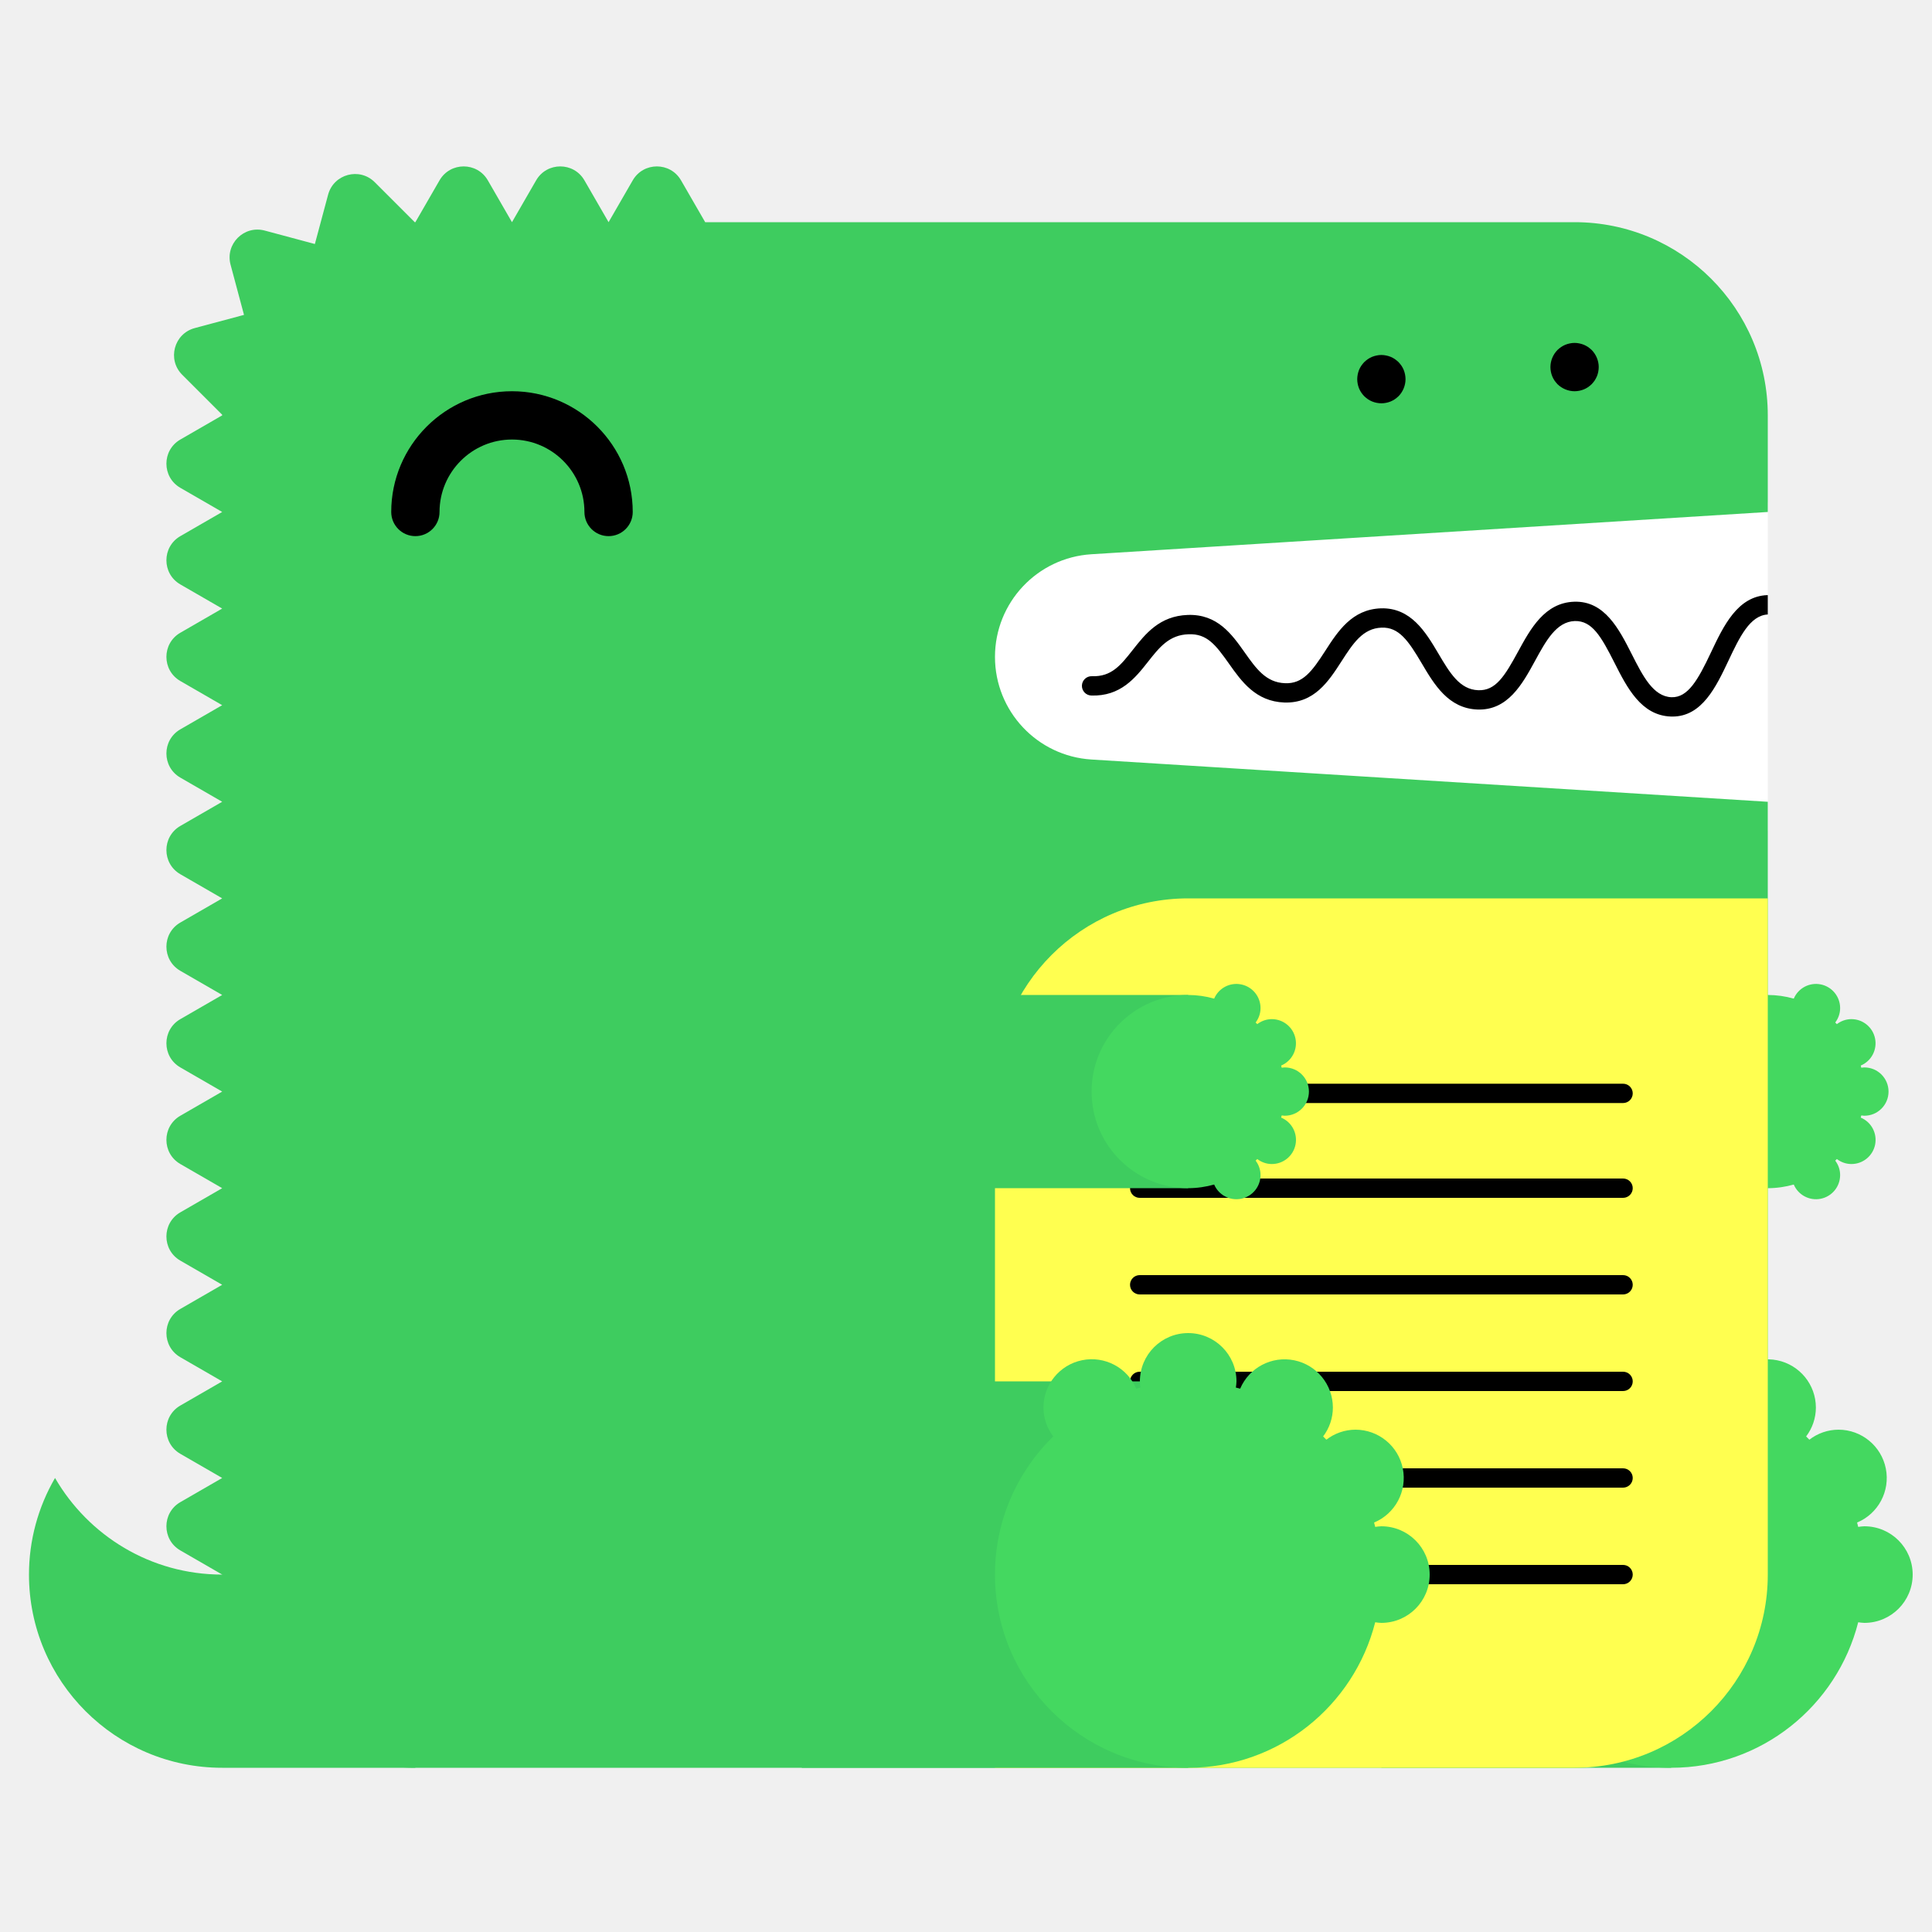
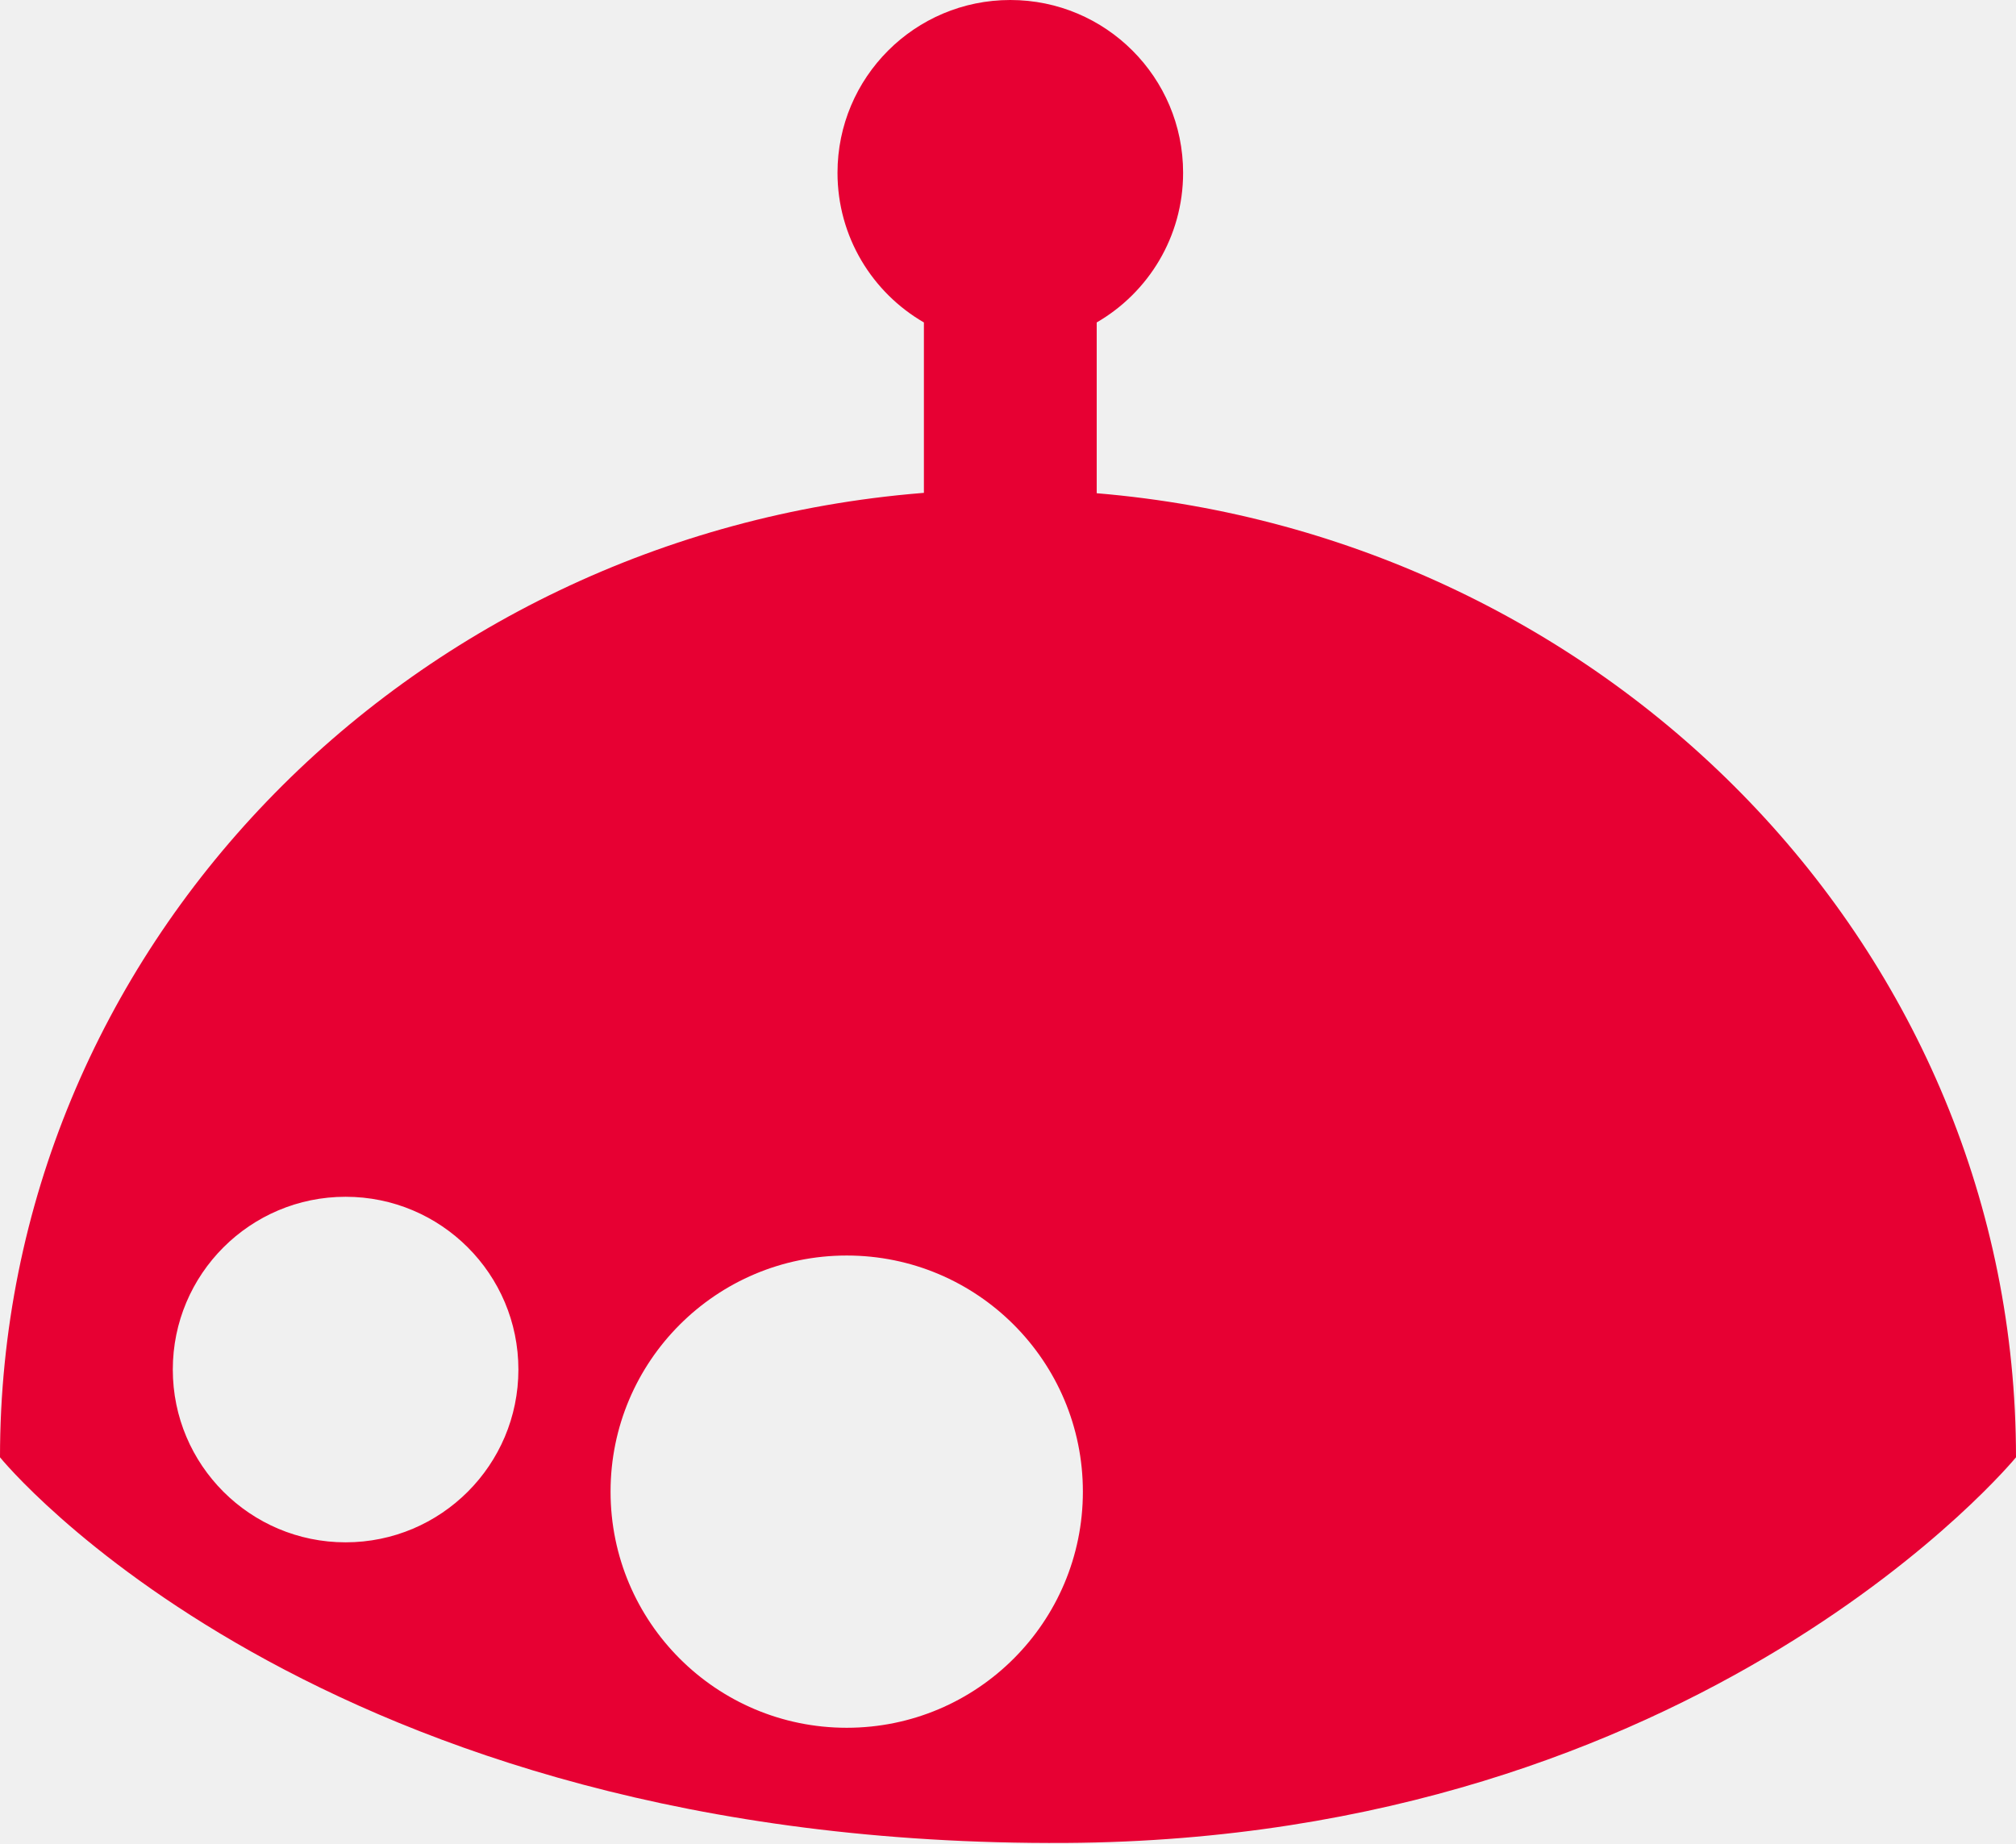
- <svg xmlns="http://www.w3.org/2000/svg" width="200" height="200" viewBox="0 0 200 200">
-   <g fill="none" fill-rule="evenodd">
-     <path fill="#FFF" d="M99 52h84v34H99z" />
-     <path d="M23 163c-7.398 0-13.843-4.027-17.303-10A19.886 19.886 0 0 0 3 163c0 11.046 8.954 20 20 20h20v-20H23z" fill="#3ECC5F" />
-     <path d="M112.98 57.376L183 53V43c0-11.046-8.954-20-20-20H73l-2.5-4.33c-1.112-1.925-3.889-1.925-5 0L63 23l-2.5-4.33c-1.111-1.925-3.889-1.925-5 0L53 23l-2.5-4.33c-1.111-1.925-3.889-1.925-5 0L43 23c-.022 0-.042.003-.065.003l-4.142-4.141c-1.57-1.571-4.252-.853-4.828 1.294l-1.369 5.104-5.192-1.392c-2.148-.575-4.111 1.389-3.535 3.536l1.39 5.193-5.102 1.367c-2.148.576-2.867 3.259-1.296 4.83l4.142 4.142c0 .021-.003.042-.003.064l-4.33 2.5c-1.925 1.111-1.925 3.889 0 5L23 53l-4.33 2.5c-1.925 1.111-1.925 3.889 0 5L23 63l-4.33 2.5c-1.925 1.111-1.925 3.889 0 5L23 73l-4.33 2.5c-1.925 1.111-1.925 3.889 0 5L23 83l-4.33 2.5c-1.925 1.111-1.925 3.889 0 5L23 93l-4.33 2.5c-1.925 1.111-1.925 3.889 0 5L23 103l-4.33 2.5c-1.925 1.111-1.925 3.889 0 5L23 113l-4.33 2.5c-1.925 1.111-1.925 3.889 0 5L23 123l-4.33 2.5c-1.925 1.111-1.925 3.889 0 5L23 133l-4.33 2.5c-1.925 1.111-1.925 3.889 0 5L23 143l-4.33 2.5c-1.925 1.111-1.925 3.889 0 5L23 153l-4.33 2.5c-1.925 1.111-1.925 3.889 0 5L23 163c0 11.046 8.954 20 20 20h120c11.046 0 20-8.954 20-20V83l-70.02-4.376A10.645 10.645 0 0 1 103 68c0-5.621 4.37-10.273 9.98-10.624" fill="#3ECC5F" />
-     <path fill="#3ECC5F" d="M143 183h30v-40h-30z" />
-     <path d="M193 158c-.219 0-.428.037-.639.064-.038-.15-.074-.301-.116-.451A5 5 0 0 0 190.32 148a4.96 4.96 0 0 0-3.016 1.036 26.531 26.531 0 0 0-.335-.336 4.955 4.955 0 0 0 1.011-2.987 5 5 0 0 0-9.599-1.959c-.148-.042-.297-.077-.445-.115.027-.211.064-.42.064-.639a5 5 0 0 0-5-5 5 5 0 0 0-5 5c0 .219.037.428.064.639-.148.038-.297.073-.445.115a4.998 4.998 0 0 0-9.599 1.959c0 1.125.384 2.151 1.011 2.987-3.717 3.632-6.031 8.693-6.031 14.3 0 11.046 8.954 20 20 20 9.339 0 17.16-6.41 19.361-15.064.211.027.42.064.639.064a5 5 0 0 0 5-5 5 5 0 0 0-5-5" fill="#44D860" />
-     <path fill="#3ECC5F" d="M153 123h30v-20h-30z" />
-     <path d="M193 115.5a2.5 2.5 0 1 0 0-5c-.109 0-.214.019-.319.032-.02-.075-.037-.15-.058-.225a2.501 2.501 0 0 0-.963-4.807c-.569 0-1.088.197-1.508.518a6.653 6.653 0 0 0-.168-.168c.314-.417.506-.931.506-1.494a2.5 2.5 0 0 0-4.8-.979A9.987 9.987 0 0 0 183 103c-5.522 0-10 4.478-10 10s4.478 10 10 10c.934 0 1.833-.138 2.69-.377a2.5 2.5 0 0 0 4.8-.979c0-.563-.192-1.077-.506-1.494.057-.055.113-.111.168-.168.42.321.939.518 1.508.518a2.5 2.5 0 0 0 .963-4.807c.021-.074.038-.15.058-.225.105.013.21.032.319.032" fill="#44D860" />
-     <path d="M63 55.5a2.5 2.5 0 0 1-2.5-2.5c0-4.136-3.364-7.5-7.5-7.5s-7.5 3.364-7.5 7.5a2.5 2.5 0 1 1-5 0c0-6.893 5.607-12.5 12.5-12.5S65.5 46.107 65.5 53a2.5 2.5 0 0 1-2.5 2.5" fill="#000" />
-     <path d="M103 183h60c11.046 0 20-8.954 20-20V93h-60c-11.046 0-20 8.954-20 20v70z" fill="#FFFF50" />
-     <path d="M168.02 124h-50.04a1 1 0 1 1 0-2h50.04a1 1 0 1 1 0 2m0 20h-50.04a1 1 0 1 1 0-2h50.04a1 1 0 1 1 0 2m0 20h-50.04a1 1 0 1 1 0-2h50.04a1 1 0 1 1 0 2m0-49.814h-50.04a1 1 0 1 1 0-2h50.04a1 1 0 1 1 0 2m0 19.814h-50.04a1 1 0 1 1 0-2h50.04a1 1 0 1 1 0 2m0 20h-50.04a1 1 0 1 1 0-2h50.04a1 1 0 1 1 0 2M183 61.611c-.012 0-.022-.006-.034-.005-3.09.105-4.552 3.196-5.842 5.923-1.346 2.85-2.387 4.703-4.093 4.647-1.889-.068-2.969-2.202-4.113-4.46-1.314-2.594-2.814-5.536-5.963-5.426-3.046.104-4.513 2.794-5.807 5.167-1.377 2.528-2.314 4.065-4.121 3.994-1.927-.07-2.951-1.805-4.136-3.813-1.321-2.236-2.848-4.75-5.936-4.664-2.994.103-4.465 2.385-5.763 4.4-1.373 2.13-2.335 3.428-4.165 3.351-1.973-.07-2.992-1.51-4.171-3.177-1.324-1.873-2.816-3.993-5.895-3.89-2.928.1-4.399 1.97-5.696 3.618-1.232 1.564-2.194 2.802-4.229 2.724a1 1 0 0 0-.072 2c3.017.101 4.545-1.8 5.872-3.487 1.177-1.496 2.193-2.787 4.193-2.855 1.926-.082 2.829 1.115 4.195 3.045 1.297 1.834 2.769 3.914 5.731 4.021 3.103.104 4.596-2.215 5.918-4.267 1.182-1.834 2.202-3.417 4.15-3.484 1.793-.067 2.769 1.35 4.145 3.681 1.297 2.197 2.766 4.686 5.787 4.796 3.125.108 4.634-2.62 5.949-5.035 1.139-2.088 2.214-4.06 4.119-4.126 1.793-.042 2.728 1.595 4.111 4.33 1.292 2.553 2.757 5.445 5.825 5.556l.169.003c3.064 0 4.518-3.075 5.805-5.794 1.139-2.41 2.217-4.68 4.067-4.773v-2z" fill="#000" />
-     <path fill="#3ECC5F" d="M83 183h40v-40H83z" />
-     <path d="M143 158c-.219 0-.428.037-.639.064-.038-.15-.074-.301-.116-.451A5 5 0 0 0 140.32 148a4.96 4.96 0 0 0-3.016 1.036 26.531 26.531 0 0 0-.335-.336 4.955 4.955 0 0 0 1.011-2.987 5 5 0 0 0-9.599-1.959c-.148-.042-.297-.077-.445-.115.027-.211.064-.42.064-.639a5 5 0 0 0-5-5 5 5 0 0 0-5 5c0 .219.037.428.064.639-.148.038-.297.073-.445.115a4.998 4.998 0 0 0-9.599 1.959c0 1.125.384 2.151 1.011 2.987-3.717 3.632-6.031 8.693-6.031 14.3 0 11.046 8.954 20 20 20 9.339 0 17.16-6.41 19.361-15.064.211.027.42.064.639.064a5 5 0 0 0 5-5 5 5 0 0 0-5-5" fill="#44D860" />
-     <path fill="#3ECC5F" d="M83 123h40v-20H83z" />
-     <path d="M133 115.5a2.5 2.5 0 1 0 0-5c-.109 0-.214.019-.319.032-.02-.075-.037-.15-.058-.225a2.501 2.501 0 0 0-.963-4.807c-.569 0-1.088.197-1.508.518a6.653 6.653 0 0 0-.168-.168c.314-.417.506-.931.506-1.494a2.5 2.5 0 0 0-4.8-.979A9.987 9.987 0 0 0 123 103c-5.522 0-10 4.478-10 10s4.478 10 10 10c.934 0 1.833-.138 2.69-.377a2.5 2.5 0 0 0 4.8-.979c0-.563-.192-1.077-.506-1.494.057-.055.113-.111.168-.168.42.321.939.518 1.508.518a2.5 2.5 0 0 0 .963-4.807c.021-.074.038-.15.058-.225.105.013.21.032.319.032" fill="#44D860" />
-     <path d="M143 41.75c-.16 0-.33-.02-.49-.05a2.52 2.52 0 0 1-.47-.14c-.15-.06-.29-.14-.431-.23-.13-.09-.259-.2-.38-.31-.109-.12-.219-.24-.309-.38s-.17-.28-.231-.43a2.619 2.619 0 0 1-.189-.96c0-.16.02-.33.05-.49.03-.16.08-.31.139-.47.061-.15.141-.29.231-.43.09-.13.2-.26.309-.38.121-.11.25-.22.38-.31.141-.09.281-.17.431-.23.149-.06.31-.11.47-.14.32-.07.65-.07.98 0 .159.03.32.08.47.14.149.06.29.14.43.23.13.09.259.2.38.31.11.12.22.25.31.38.09.14.17.28.23.43.06.16.11.31.14.47.029.16.05.33.05.49 0 .66-.271 1.31-.73 1.77-.121.11-.25.22-.38.31-.14.09-.281.17-.43.23a2.565 2.565 0 0 1-.96.19m20-1.25c-.66 0-1.3-.27-1.771-.73a3.802 3.802 0 0 1-.309-.38c-.09-.14-.17-.28-.231-.43a2.619 2.619 0 0 1-.189-.96c0-.66.27-1.3.729-1.77.121-.11.25-.22.38-.31.141-.09.281-.17.431-.23.149-.06.31-.11.47-.14.32-.07.66-.07.98 0 .159.03.32.08.47.14.149.06.29.14.43.23.13.09.259.2.38.31.459.47.73 1.11.73 1.77 0 .16-.021.33-.05.49-.03.16-.08.32-.14.47-.07.15-.14.29-.23.43-.09.13-.2.26-.31.38-.121.11-.25.22-.38.31-.14.09-.281.17-.43.23a2.565 2.565 0 0 1-.96.19" fill="#000" />
+ <svg xmlns="http://www.w3.org/2000/svg" width="962" height="880" viewBox="0 0 962 880" fill="none">
+   <g clip-path="url(#clip0)">
+     <path fill-rule="evenodd" clip-rule="evenodd" d="M399.642 82.46C399.642 36.915 436.556 0 482.099 0C527.637 0 564.557 36.915 564.557 82.46C564.557 112.98 547.974 139.626 523.328 153.883V235.392C769.154 255.972 962 454.107 962 695.489C962 695.489 812.666 877.725 508.666 879.525C150.533 881.649 0 695.489 0 695.489C0 453.797 193.344 255.463 439.622 235.314C439.835 235.296 440.048 235.279 440.26 235.262C440.464 235.246 440.667 235.229 440.871 235.213V153.885C416.223 139.628 399.642 112.981 399.642 82.46ZM82.457 653.607C82.457 608.071 119.374 571.153 164.914 571.153C210.454 571.153 247.371 608.071 247.371 653.607C247.371 699.149 210.454 736.067 164.914 736.067C119.374 736.067 82.457 699.149 82.457 653.607ZM291.349 711.877C291.349 649.64 341.802 599.189 404.04 599.189C466.278 599.189 516.732 649.64 516.732 711.877C516.732 774.12 466.278 824.571 404.04 824.571C341.802 824.571 291.349 774.12 291.349 711.877Z" fill="#E70033" />
  </g>
+   <defs>
+     <clipPath id="clip0">
+       <rect width="962" height="879.543" fill="white" />
+     </clipPath>
+   </defs>
</svg>
